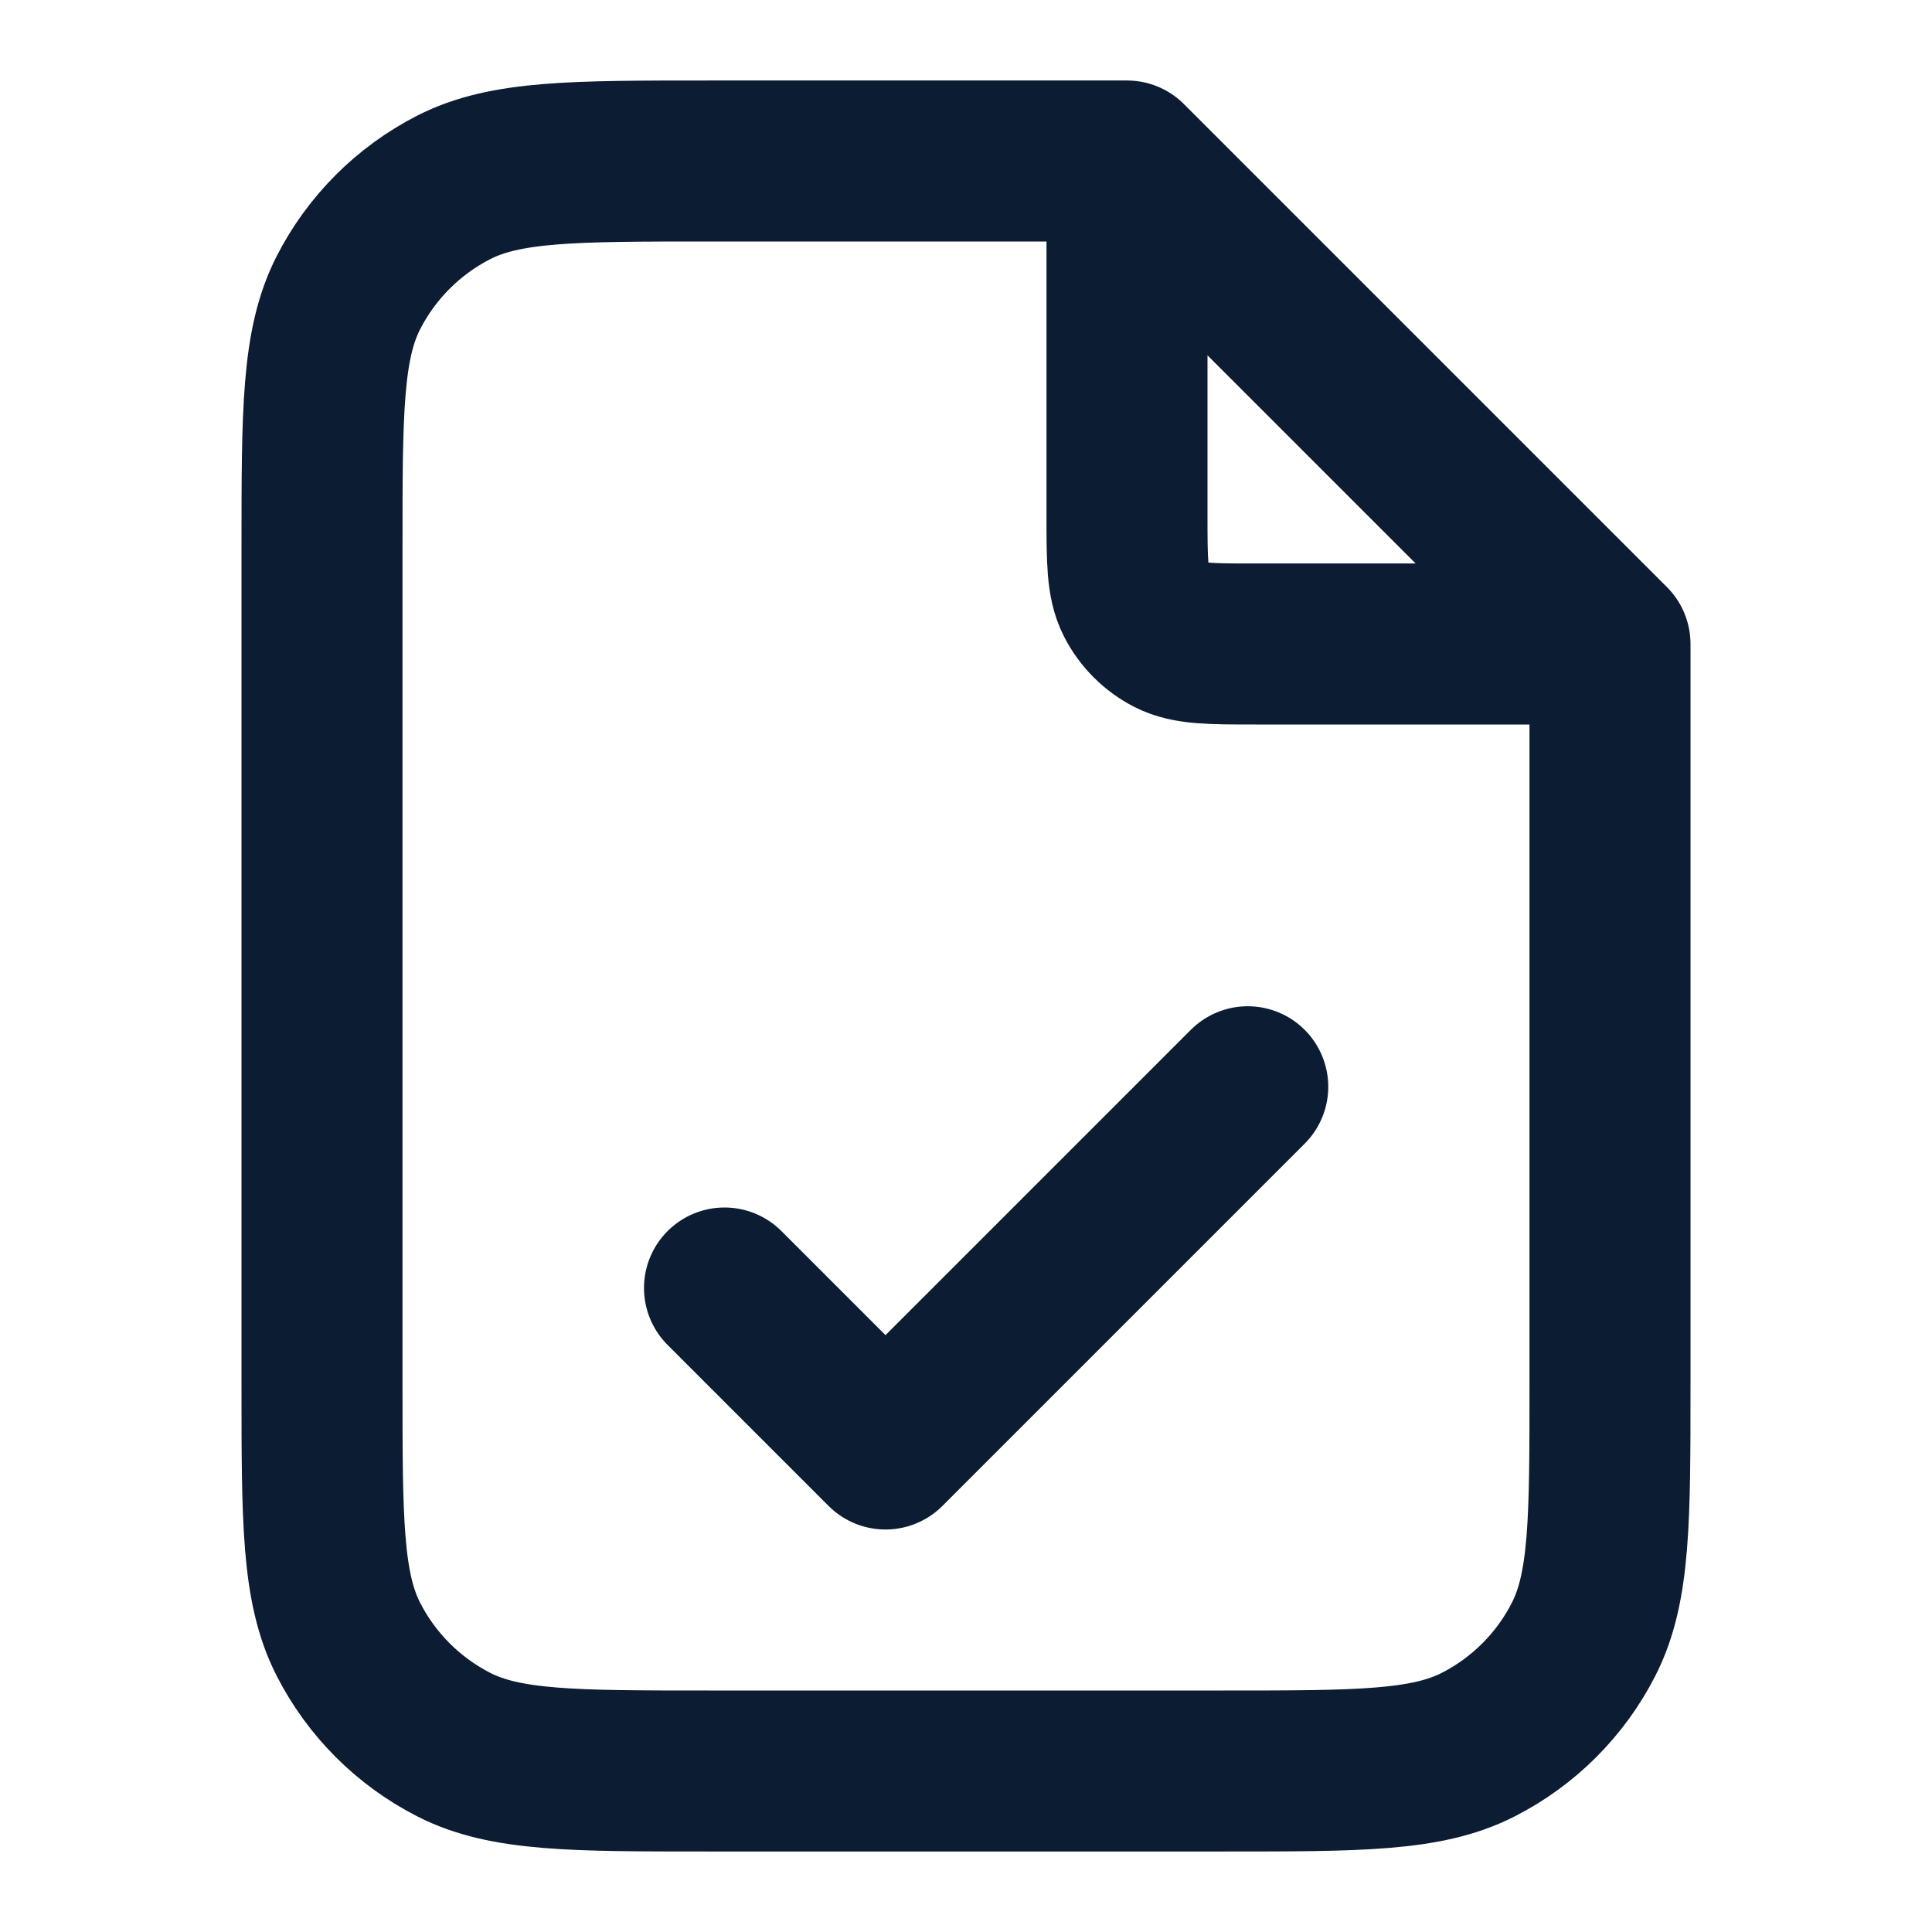
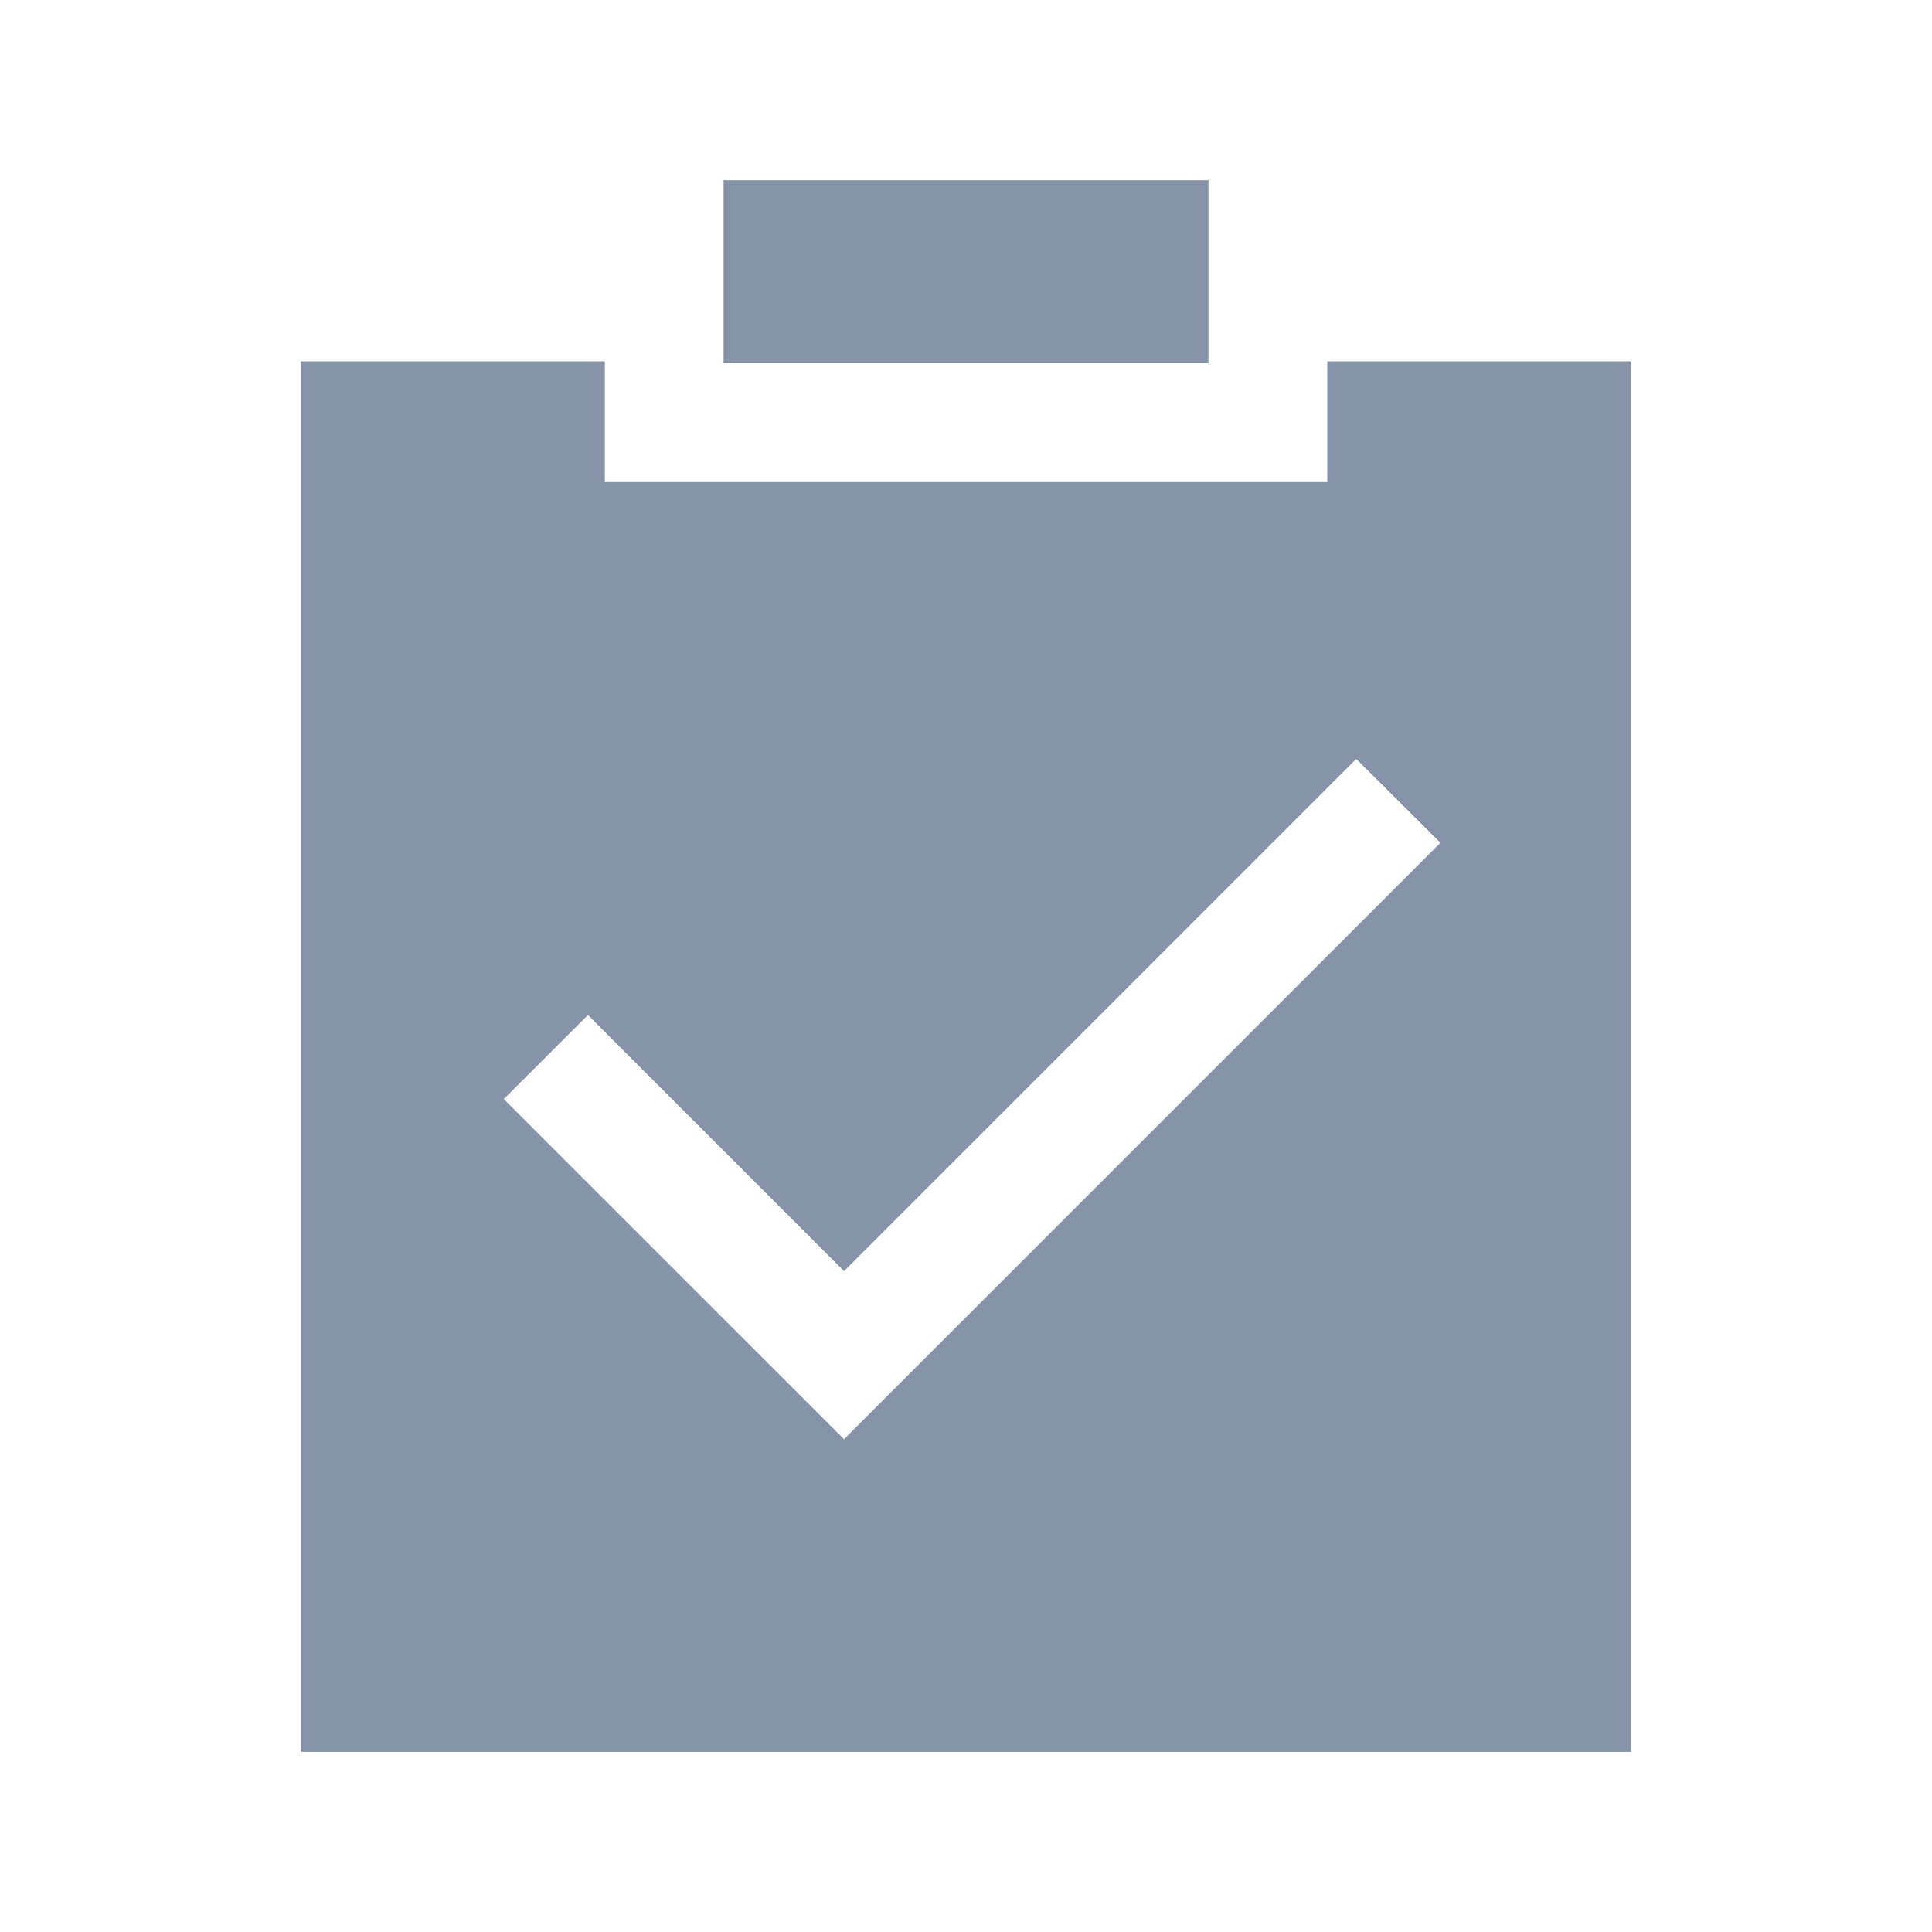
- <svg xmlns="http://www.w3.org/2000/svg" width="800px" height="800px" viewBox="0 0 24 24" fill="none" transform="rotate(0) scale(1, 1)">
-   <path d="M14 2.27V6.4C14 6.96 14 7.24 14.109 7.454C14.205 7.642 14.358 7.795 14.546 7.891C14.76 8 15.04 8 15.6 8H19.73M9 16L11 18L15.5 13.5M14 2H8.8C7.12 2 6.28 2 5.638 2.327C5.074 2.615 4.615 3.074 4.327 3.638C4 4.28 4 5.12 4 6.8V17.2C4 18.88 4 19.72 4.327 20.362C4.615 20.927 5.074 21.385 5.638 21.673C6.28 22 7.12 22 8.8 22H15.2C16.88 22 17.72 22 18.362 21.673C18.927 21.385 19.385 20.927 19.673 20.362C20 19.72 20 18.88 20 17.2V8L14 2Z" stroke="#0b1c33" stroke-width="2" stroke-linecap="round" stroke-linejoin="round" />
+ <svg xmlns="http://www.w3.org/2000/svg" width="800px" height="800px" viewBox="0 0 1024 1024" fill="#8793a9" stroke="#8793a9">
+   <g id="SVGRepo_bgCarrier" stroke-width="0" />
+   <g id="SVGRepo_tracerCarrier" stroke-linecap="round" stroke-linejoin="round" />
+   <g id="SVGRepo_iconCarrier">
+     <path fill="#8793a9" d="M704 192h160v736H160V192h160.064v64H704v-64zM311.616 537.28l-45.312 45.248L447.36 763.52l316.8-316.8-45.312-45.184L447.36 673.024 311.616 537.28zM384 192V96h256v96H384z" />
+   </g>
</svg>
